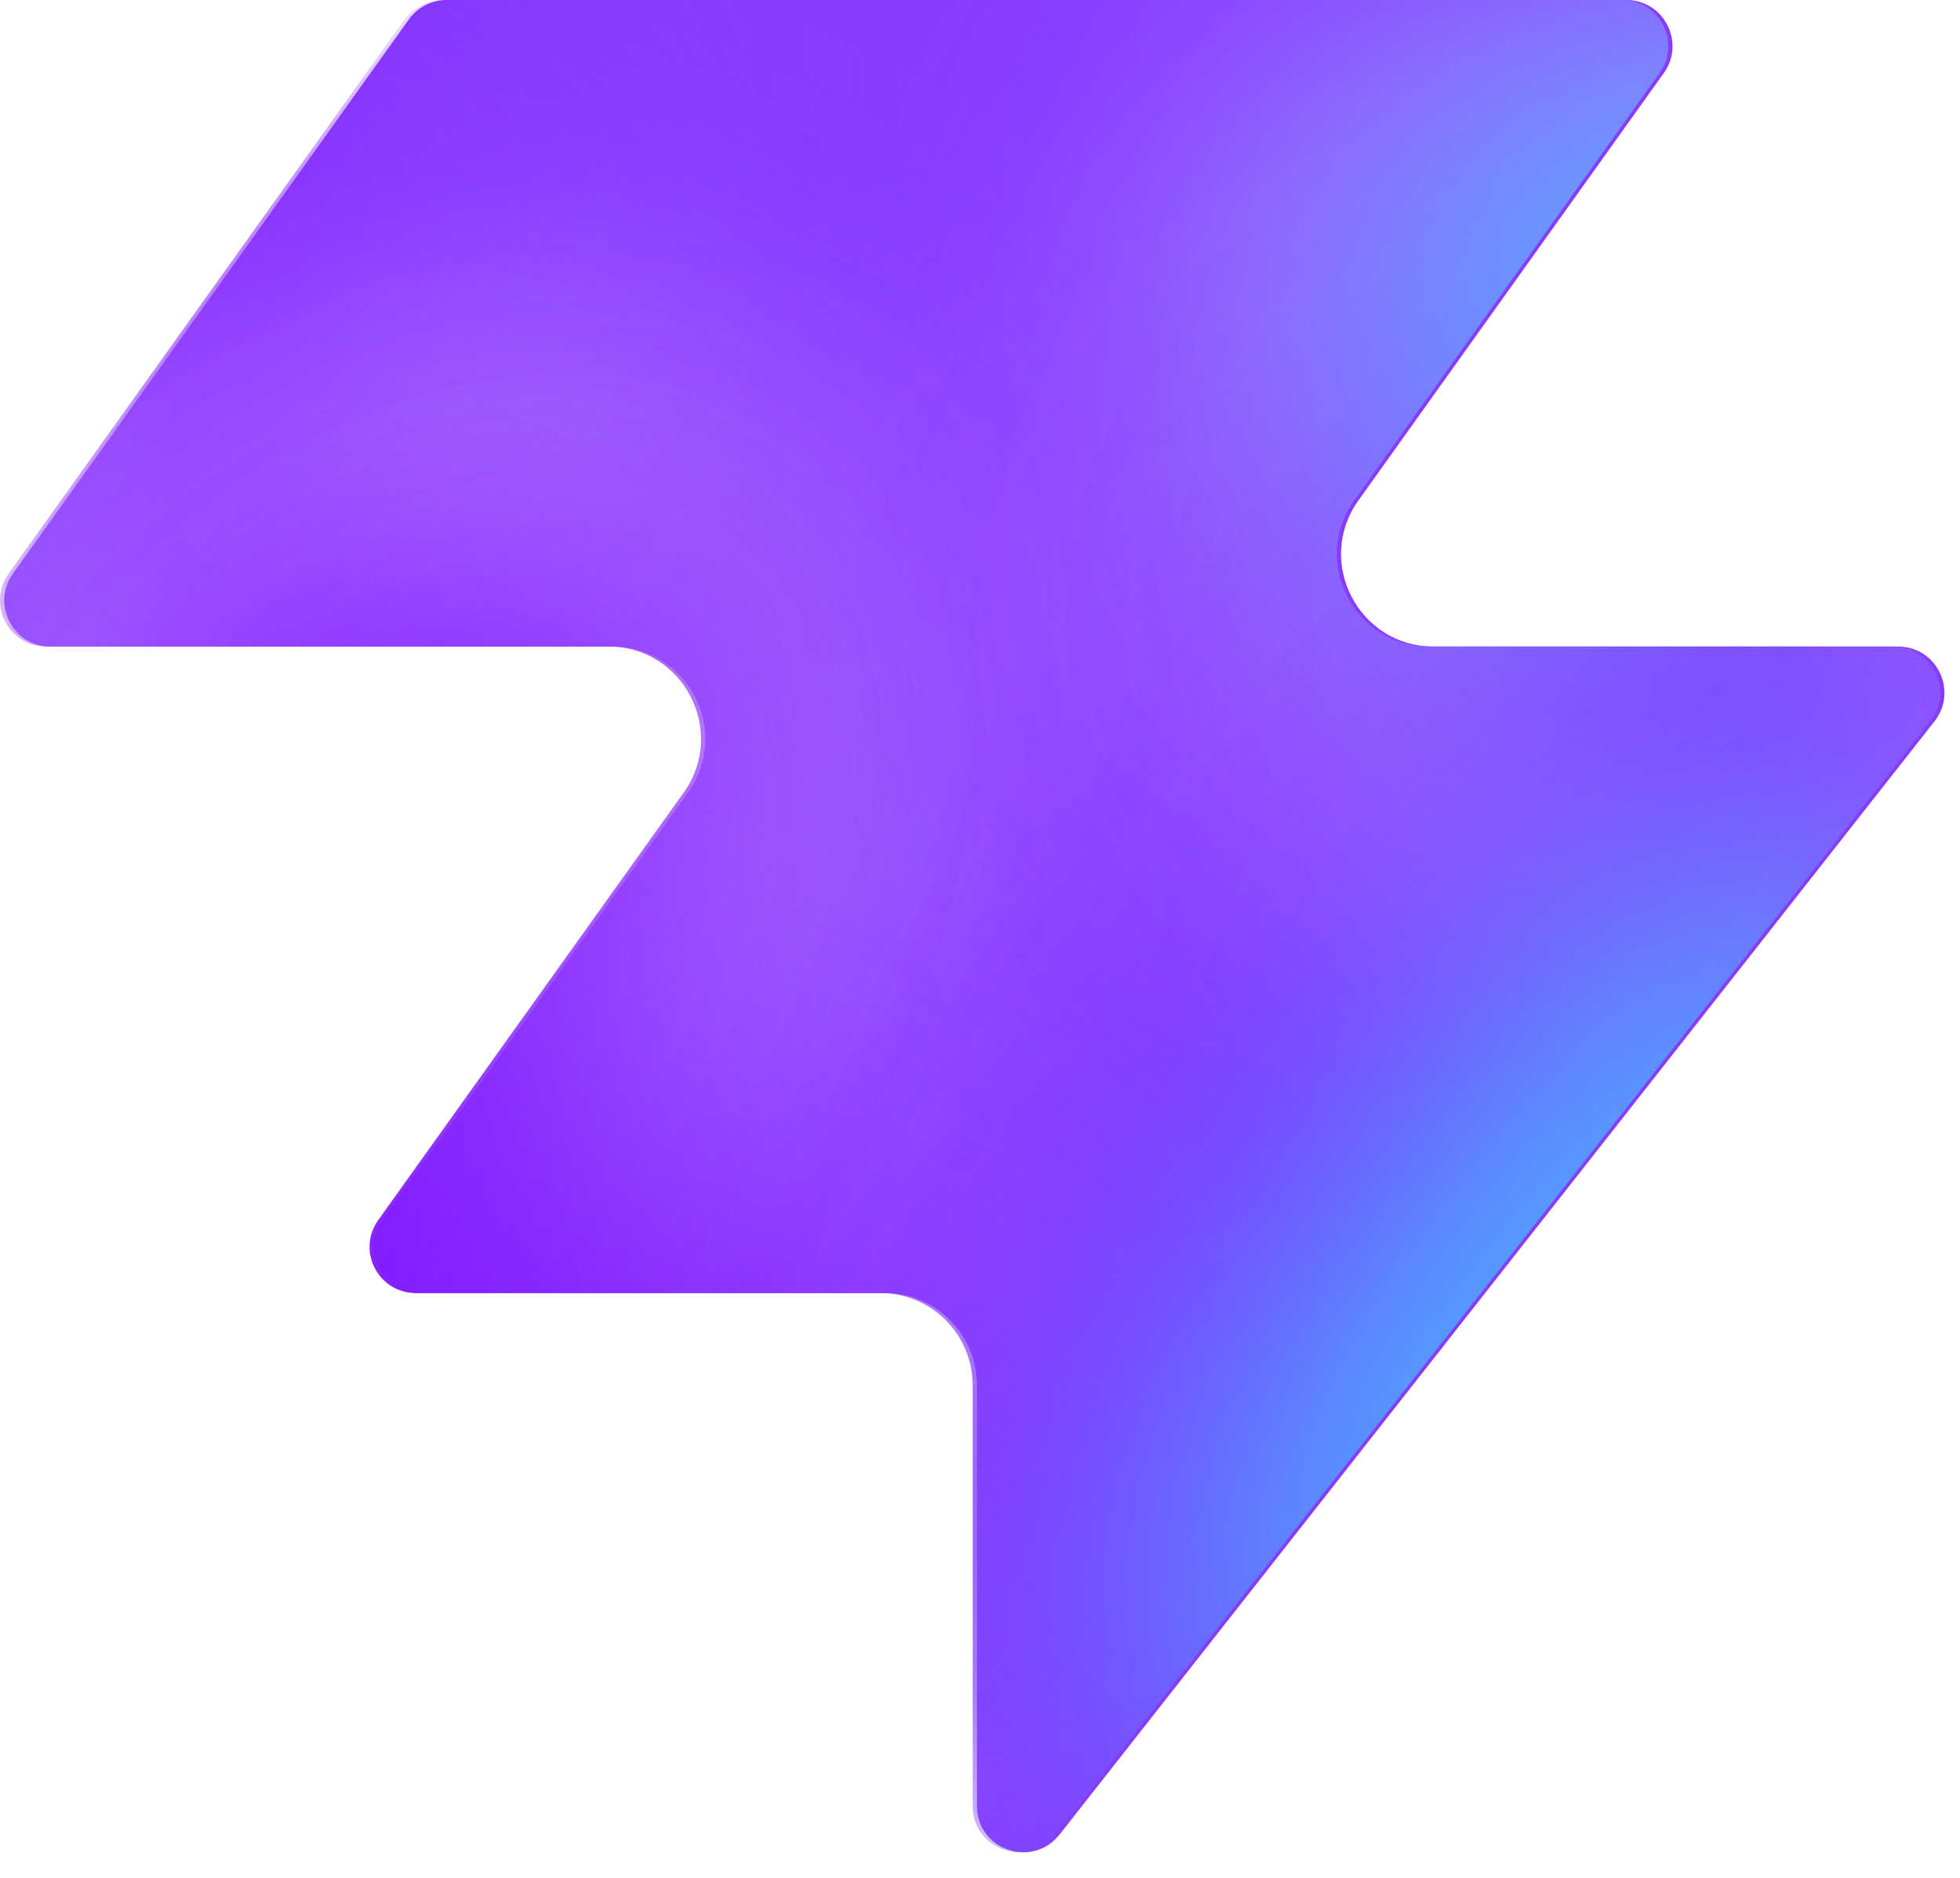
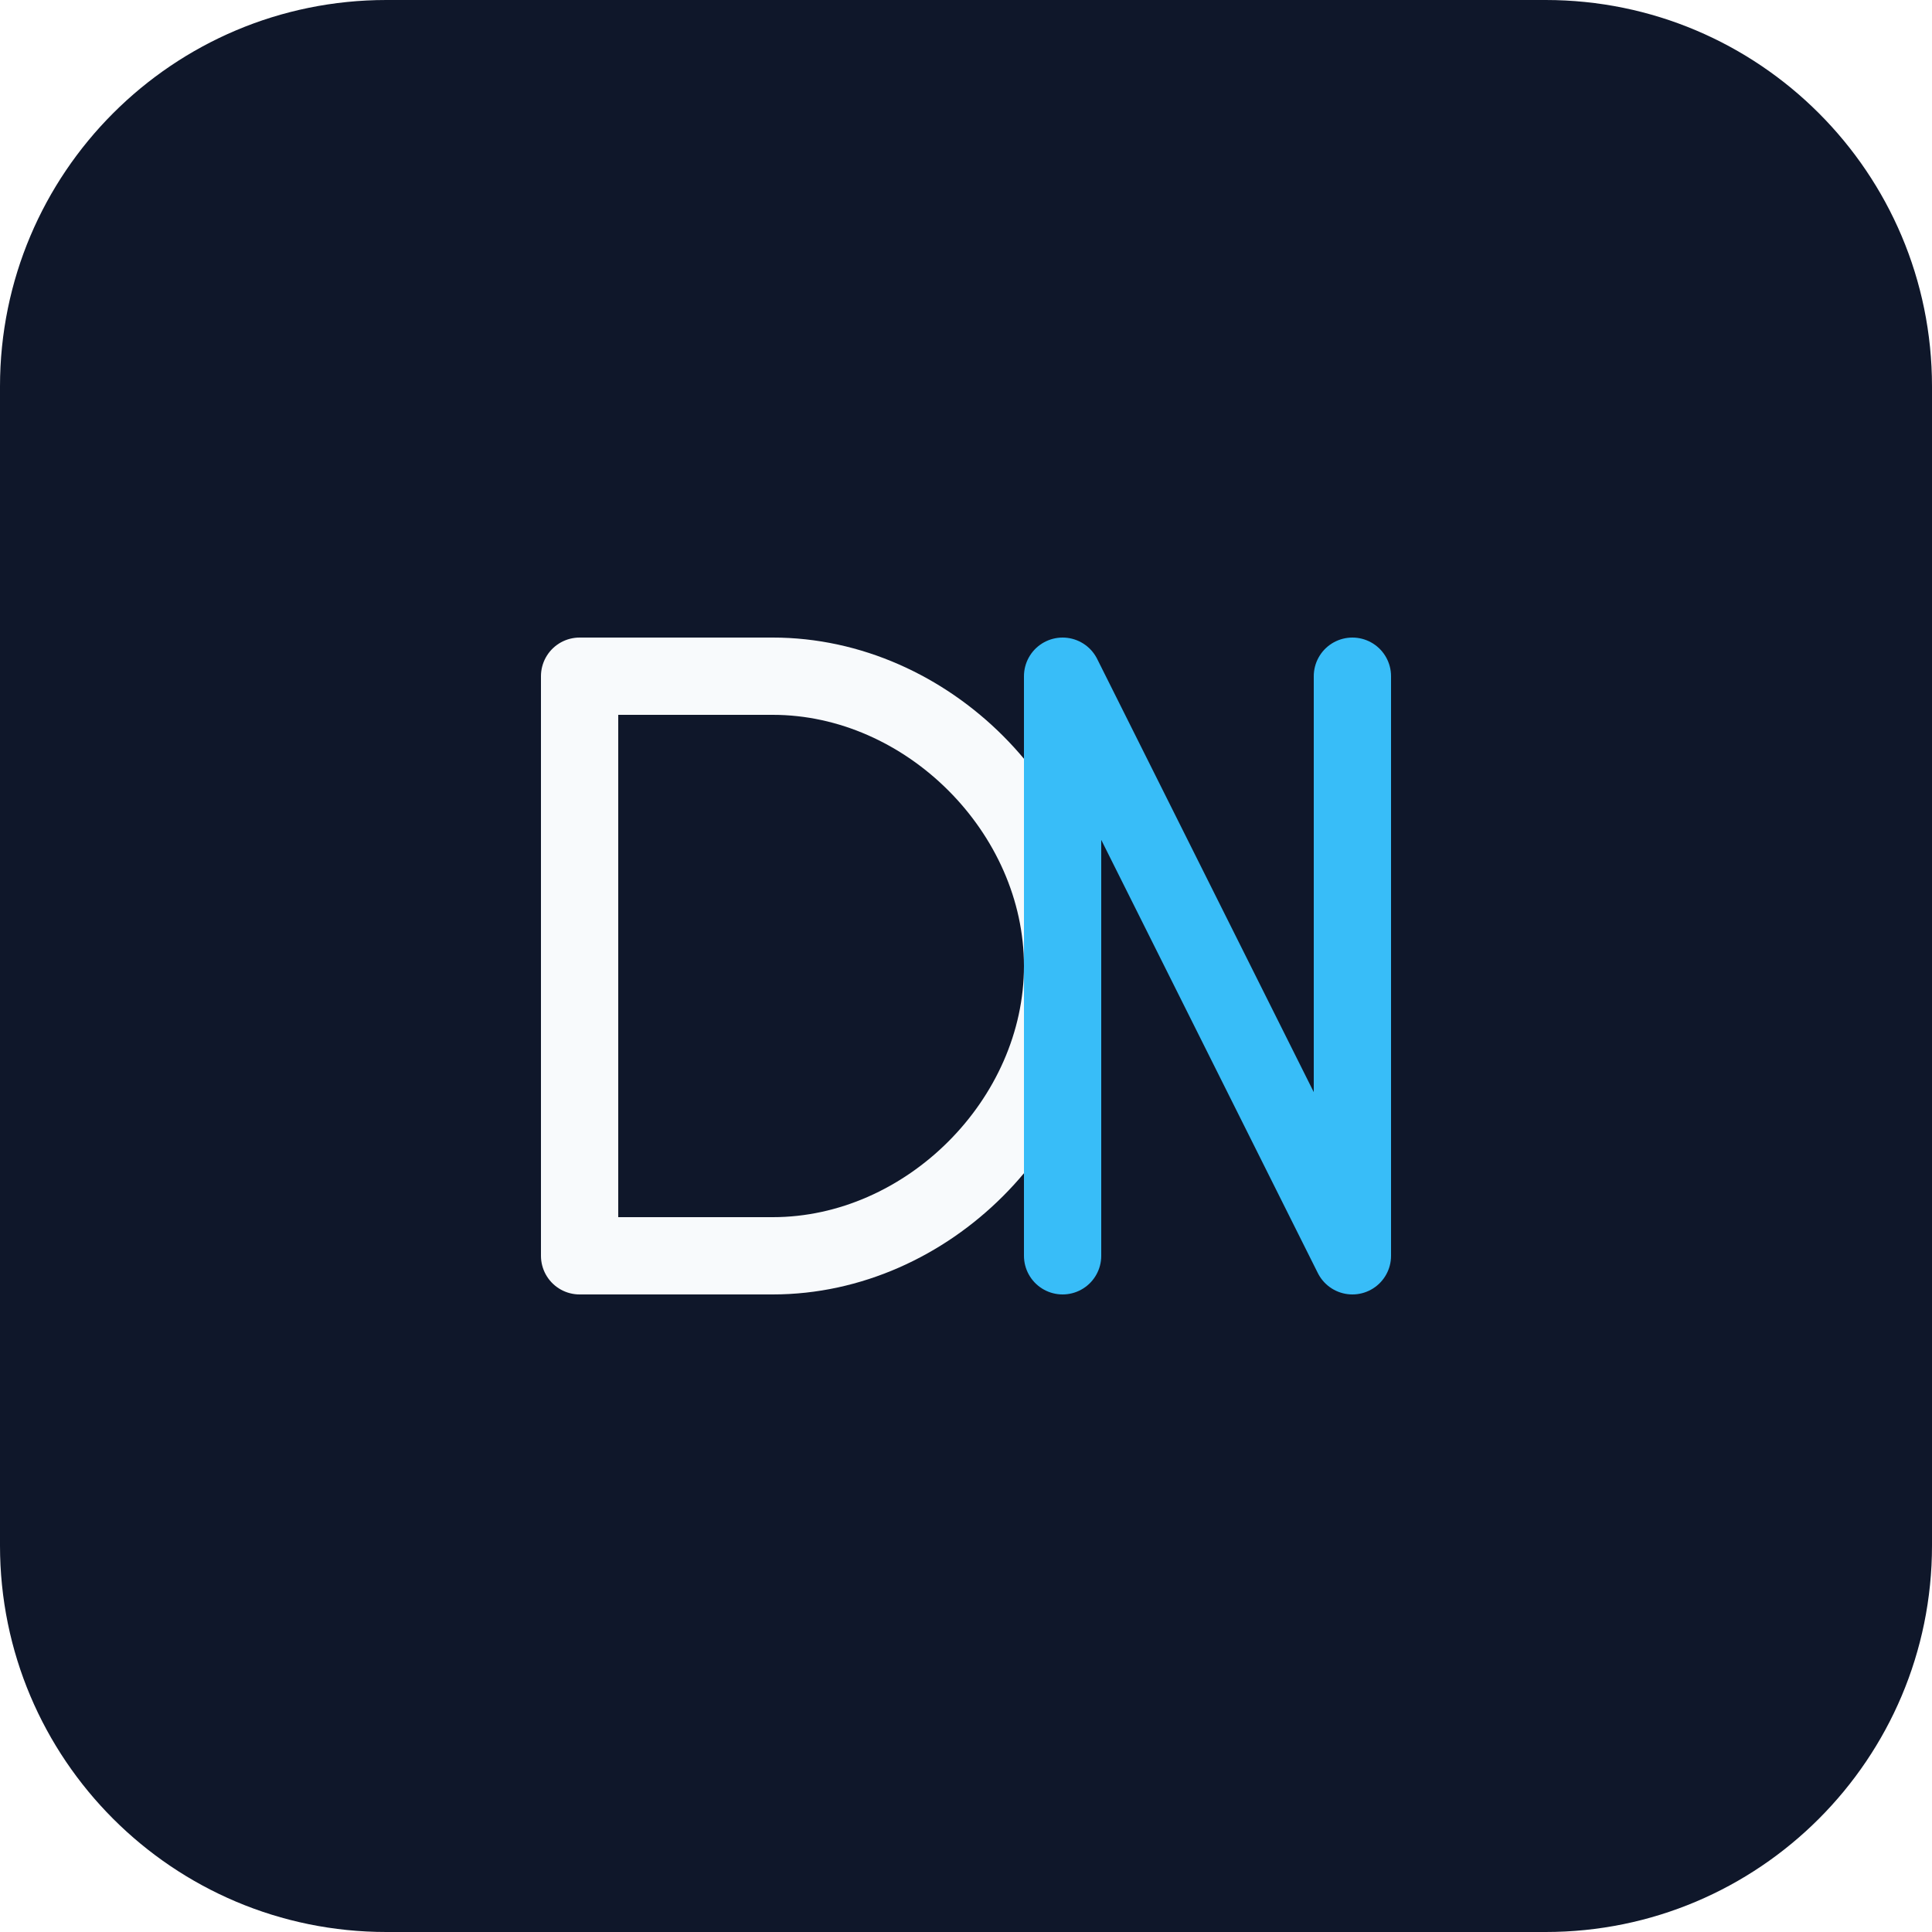
- <svg xmlns="http://www.w3.org/2000/svg" width="48" height="46" fill="none" viewBox="0 0 48 46">
-   <path fill="#863bff" d="M25.946 44.938c-.664.845-2.021.375-2.021-.698V33.937a2.26 2.26 0 0 0-2.262-2.262H10.287c-.92 0-1.456-1.04-.92-1.788l7.48-10.471c1.07-1.497 0-3.578-1.842-3.578H1.237c-.92 0-1.456-1.04-.92-1.788L10.013.474c.214-.297.556-.474.92-.474h28.894c.92 0 1.456 1.04.92 1.788l-7.48 10.471c-1.07 1.498 0 3.579 1.842 3.579h11.377c.943 0 1.473 1.088.89 1.83L25.947 44.94z" style="fill:#863bff;fill:color(display-p3 .525 .23 1);fill-opacity:1" />
-   <mask id="a" width="48" height="46" x="0" y="0" maskUnits="userSpaceOnUse" style="mask-type:alpha">
-     <path fill="#000" d="M25.842 44.938c-.664.844-2.021.375-2.021-.698V33.937a2.26 2.26 0 0 0-2.262-2.262H10.183c-.92 0-1.456-1.04-.92-1.788l7.48-10.471c1.07-1.498 0-3.579-1.842-3.579H1.133c-.92 0-1.456-1.04-.92-1.787L9.91.473c.214-.297.556-.474.92-.474h28.894c.92 0 1.456 1.04.92 1.788l-7.48 10.471c-1.07 1.498 0 3.578 1.842 3.578h11.377c.943 0 1.473 1.088.89 1.832L25.843 44.94z" style="fill:#000;fill-opacity:1" />
-   </mask>
-   <g mask="url(#a)">
-     <g filter="url(#b)">
-       <ellipse cx="5.508" cy="14.704" fill="#ede6ff" rx="5.508" ry="14.704" style="fill:#ede6ff;fill:color(display-p3 .927 .903 1);fill-opacity:1" transform="matrix(.00324 1 1 -.00324 -4.47 31.516)" />
-     </g>
-     <g filter="url(#c)">
-       <ellipse cx="10.399" cy="29.851" fill="#ede6ff" rx="10.399" ry="29.851" style="fill:#ede6ff;fill:color(display-p3 .927 .903 1);fill-opacity:1" transform="matrix(.00324 1 1 -.00324 -39.328 7.883)" />
-     </g>
-     <g filter="url(#d)">
-       <ellipse cx="5.508" cy="30.487" fill="#7e14ff" rx="5.508" ry="30.487" style="fill:#7e14ff;fill:color(display-p3 .492 .077 1);fill-opacity:1" transform="rotate(89.814 -25.913 -14.639)scale(1 -1)" />
-     </g>
-     <g filter="url(#e)">
-       <ellipse cx="5.508" cy="30.599" fill="#7e14ff" rx="5.508" ry="30.599" style="fill:#7e14ff;fill:color(display-p3 .492 .077 1);fill-opacity:1" transform="rotate(89.814 -32.644 -3.334)scale(1 -1)" />
-     </g>
-     <g filter="url(#f)">
-       <ellipse cx="5.508" cy="30.599" fill="#7e14ff" rx="5.508" ry="30.599" style="fill:#7e14ff;fill:color(display-p3 .492 .077 1);fill-opacity:1" transform="matrix(.00324 1 1 -.00324 -34.34 30.47)" />
-     </g>
-     <g filter="url(#g)">
-       <ellipse cx="14.072" cy="22.078" fill="#ede6ff" rx="14.072" ry="22.078" style="fill:#ede6ff;fill:color(display-p3 .927 .903 1);fill-opacity:1" transform="rotate(93.35 24.506 48.493)scale(-1 1)" />
-     </g>
-     <g filter="url(#h)">
-       <ellipse cx="3.47" cy="21.501" fill="#7e14ff" rx="3.47" ry="21.501" style="fill:#7e14ff;fill:color(display-p3 .492 .077 1);fill-opacity:1" transform="rotate(89.009 28.708 47.59)scale(-1 1)" />
-     </g>
-     <g filter="url(#i)">
-       <ellipse cx="3.47" cy="21.501" fill="#7e14ff" rx="3.47" ry="21.501" style="fill:#7e14ff;fill:color(display-p3 .492 .077 1);fill-opacity:1" transform="rotate(89.009 28.708 47.59)scale(-1 1)" />
-     </g>
-     <g filter="url(#j)">
-       <ellipse cx=".387" cy="8.972" fill="#7e14ff" rx="4.407" ry="29.108" style="fill:#7e14ff;fill:color(display-p3 .492 .077 1);fill-opacity:1" transform="rotate(39.51 .387 8.972)" />
-     </g>
-     <g filter="url(#k)">
-       <ellipse cx="47.523" cy="-6.092" fill="#7e14ff" rx="4.407" ry="29.108" style="fill:#7e14ff;fill:color(display-p3 .492 .077 1);fill-opacity:1" transform="rotate(37.892 47.523 -6.092)" />
-     </g>
-     <g filter="url(#l)">
-       <ellipse cx="41.412" cy="6.333" fill="#47bfff" rx="5.971" ry="9.665" style="fill:#47bfff;fill:color(display-p3 .28 .748 1);fill-opacity:1" transform="rotate(37.892 41.412 6.333)" />
-     </g>
-     <g filter="url(#m)">
-       <ellipse cx="-1.879" cy="38.332" fill="#7e14ff" rx="4.407" ry="29.108" style="fill:#7e14ff;fill:color(display-p3 .492 .077 1);fill-opacity:1" transform="rotate(37.892 -1.88 38.332)" />
-     </g>
-     <g filter="url(#n)">
-       <ellipse cx="-1.879" cy="38.332" fill="#7e14ff" rx="4.407" ry="29.108" style="fill:#7e14ff;fill:color(display-p3 .492 .077 1);fill-opacity:1" transform="rotate(37.892 -1.88 38.332)" />
-     </g>
-     <g filter="url(#o)">
-       <ellipse cx="35.651" cy="29.907" fill="#7e14ff" rx="4.407" ry="29.108" style="fill:#7e14ff;fill:color(display-p3 .492 .077 1);fill-opacity:1" transform="rotate(37.892 35.651 29.907)" />
-     </g>
-     <g filter="url(#p)">
-       <ellipse cx="38.418" cy="32.4" fill="#47bfff" rx="5.971" ry="15.297" style="fill:#47bfff;fill:color(display-p3 .28 .748 1);fill-opacity:1" transform="rotate(37.892 38.418 32.4)" />
-     </g>
-   </g>
-   <defs>
-     <filter id="b" width="60.045" height="41.654" x="-19.77" y="16.149" color-interpolation-filters="sRGB" filterUnits="userSpaceOnUse">
-       <feFlood flood-opacity="0" result="BackgroundImageFix" />
-       <feBlend in="SourceGraphic" in2="BackgroundImageFix" result="shape" />
-       <feGaussianBlur result="effect1_foregroundBlur_2002_17158" stdDeviation="7.659" />
-     </filter>
-     <filter id="c" width="90.34" height="51.437" x="-54.613" y="-7.533" color-interpolation-filters="sRGB" filterUnits="userSpaceOnUse">
-       <feFlood flood-opacity="0" result="BackgroundImageFix" />
-       <feBlend in="SourceGraphic" in2="BackgroundImageFix" result="shape" />
-       <feGaussianBlur result="effect1_foregroundBlur_2002_17158" stdDeviation="7.659" />
-     </filter>
-     <filter id="d" width="79.355" height="29.4" x="-49.64" y="2.03" color-interpolation-filters="sRGB" filterUnits="userSpaceOnUse">
-       <feFlood flood-opacity="0" result="BackgroundImageFix" />
-       <feBlend in="SourceGraphic" in2="BackgroundImageFix" result="shape" />
-       <feGaussianBlur result="effect1_foregroundBlur_2002_17158" stdDeviation="4.596" />
-     </filter>
-     <filter id="e" width="79.579" height="29.4" x="-45.045" y="20.029" color-interpolation-filters="sRGB" filterUnits="userSpaceOnUse">
-       <feFlood flood-opacity="0" result="BackgroundImageFix" />
-       <feBlend in="SourceGraphic" in2="BackgroundImageFix" result="shape" />
-       <feGaussianBlur result="effect1_foregroundBlur_2002_17158" stdDeviation="4.596" />
-     </filter>
-     <filter id="f" width="79.579" height="29.4" x="-43.513" y="21.178" color-interpolation-filters="sRGB" filterUnits="userSpaceOnUse">
-       <feFlood flood-opacity="0" result="BackgroundImageFix" />
-       <feBlend in="SourceGraphic" in2="BackgroundImageFix" result="shape" />
-       <feGaussianBlur result="effect1_foregroundBlur_2002_17158" stdDeviation="4.596" />
-     </filter>
-     <filter id="g" width="74.749" height="58.852" x="15.756" y="-17.901" color-interpolation-filters="sRGB" filterUnits="userSpaceOnUse">
-       <feFlood flood-opacity="0" result="BackgroundImageFix" />
-       <feBlend in="SourceGraphic" in2="BackgroundImageFix" result="shape" />
-       <feGaussianBlur result="effect1_foregroundBlur_2002_17158" stdDeviation="7.659" />
-     </filter>
-     <filter id="h" width="61.377" height="25.362" x="23.548" y="2.284" color-interpolation-filters="sRGB" filterUnits="userSpaceOnUse">
-       <feFlood flood-opacity="0" result="BackgroundImageFix" />
-       <feBlend in="SourceGraphic" in2="BackgroundImageFix" result="shape" />
-       <feGaussianBlur result="effect1_foregroundBlur_2002_17158" stdDeviation="4.596" />
-     </filter>
-     <filter id="i" width="61.377" height="25.362" x="23.548" y="2.284" color-interpolation-filters="sRGB" filterUnits="userSpaceOnUse">
-       <feFlood flood-opacity="0" result="BackgroundImageFix" />
-       <feBlend in="SourceGraphic" in2="BackgroundImageFix" result="shape" />
-       <feGaussianBlur result="effect1_foregroundBlur_2002_17158" stdDeviation="4.596" />
-     </filter>
-     <filter id="j" width="56.045" height="63.649" x="-27.636" y="-22.853" color-interpolation-filters="sRGB" filterUnits="userSpaceOnUse">
-       <feFlood flood-opacity="0" result="BackgroundImageFix" />
-       <feBlend in="SourceGraphic" in2="BackgroundImageFix" result="shape" />
-       <feGaussianBlur result="effect1_foregroundBlur_2002_17158" stdDeviation="4.596" />
-     </filter>
-     <filter id="k" width="54.814" height="64.646" x="20.116" y="-38.415" color-interpolation-filters="sRGB" filterUnits="userSpaceOnUse">
-       <feFlood flood-opacity="0" result="BackgroundImageFix" />
-       <feBlend in="SourceGraphic" in2="BackgroundImageFix" result="shape" />
-       <feGaussianBlur result="effect1_foregroundBlur_2002_17158" stdDeviation="4.596" />
-     </filter>
-     <filter id="l" width="33.541" height="35.313" x="24.641" y="-11.323" color-interpolation-filters="sRGB" filterUnits="userSpaceOnUse">
-       <feFlood flood-opacity="0" result="BackgroundImageFix" />
-       <feBlend in="SourceGraphic" in2="BackgroundImageFix" result="shape" />
-       <feGaussianBlur result="effect1_foregroundBlur_2002_17158" stdDeviation="4.596" />
-     </filter>
-     <filter id="m" width="54.814" height="64.646" x="-29.286" y="6.009" color-interpolation-filters="sRGB" filterUnits="userSpaceOnUse">
-       <feFlood flood-opacity="0" result="BackgroundImageFix" />
-       <feBlend in="SourceGraphic" in2="BackgroundImageFix" result="shape" />
-       <feGaussianBlur result="effect1_foregroundBlur_2002_17158" stdDeviation="4.596" />
-     </filter>
-     <filter id="n" width="54.814" height="64.646" x="-29.286" y="6.009" color-interpolation-filters="sRGB" filterUnits="userSpaceOnUse">
-       <feFlood flood-opacity="0" result="BackgroundImageFix" />
-       <feBlend in="SourceGraphic" in2="BackgroundImageFix" result="shape" />
-       <feGaussianBlur result="effect1_foregroundBlur_2002_17158" stdDeviation="4.596" />
-     </filter>
-     <filter id="o" width="54.814" height="64.646" x="8.244" y="-2.416" color-interpolation-filters="sRGB" filterUnits="userSpaceOnUse">
-       <feFlood flood-opacity="0" result="BackgroundImageFix" />
-       <feBlend in="SourceGraphic" in2="BackgroundImageFix" result="shape" />
-       <feGaussianBlur result="effect1_foregroundBlur_2002_17158" stdDeviation="4.596" />
-     </filter>
-     <filter id="p" width="39.409" height="43.623" x="18.713" y="10.588" color-interpolation-filters="sRGB" filterUnits="userSpaceOnUse">
-       <feFlood flood-opacity="0" result="BackgroundImageFix" />
-       <feBlend in="SourceGraphic" in2="BackgroundImageFix" result="shape" />
-       <feGaussianBlur result="effect1_foregroundBlur_2002_17158" stdDeviation="4.596" />
-     </filter>
-   </defs>
+ <svg xmlns="http://www.w3.org/2000/svg" viewBox="0 0 100 100">
+   <rect width="100" height="100" rx="20" fill="#0f172a" />
+   <path d="M 30 35 v30 h10 c 8 0, 15 -7, 15 -15 c 0 -8, -7 -15, -15 -15 h-10" fill="none" stroke="#f8fafc" stroke-width="4" stroke-linecap="round" stroke-linejoin="round" />
+   <path d="M 55 65 v-30 l 15 30 v-30" fill="none" stroke="#38bdf8" stroke-width="4" stroke-linecap="round" stroke-linejoin="round" />
</svg>
